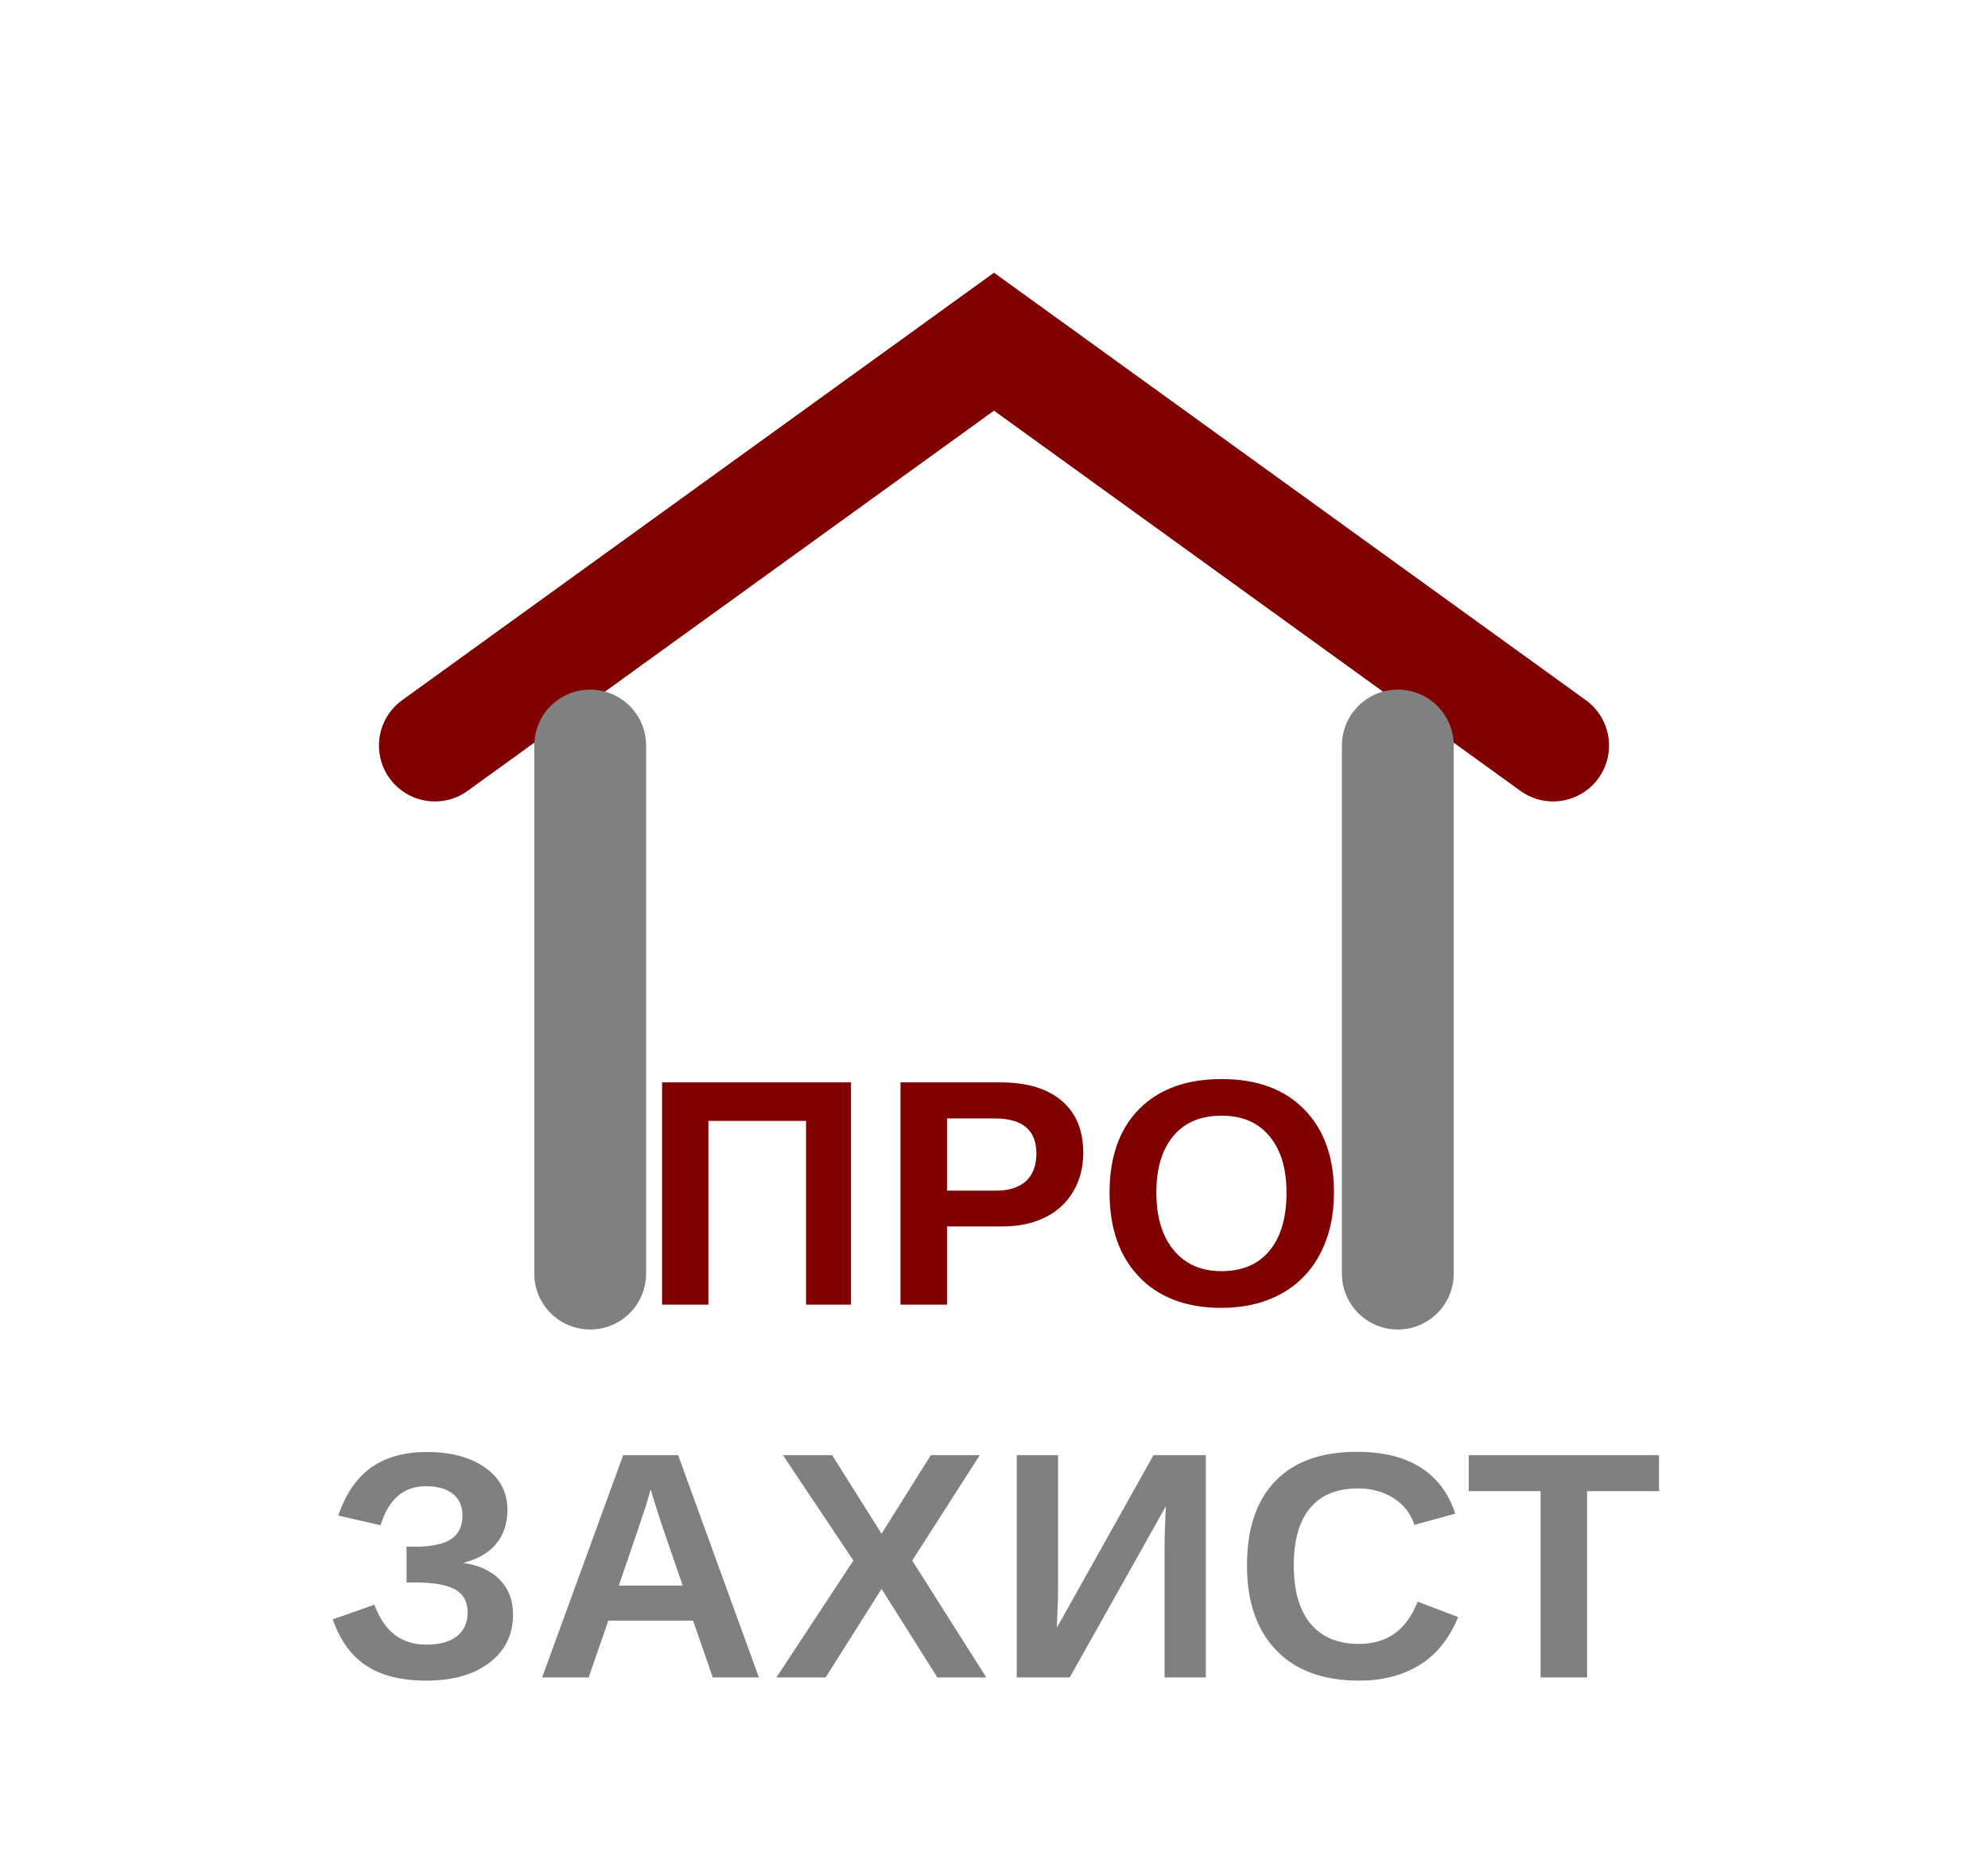
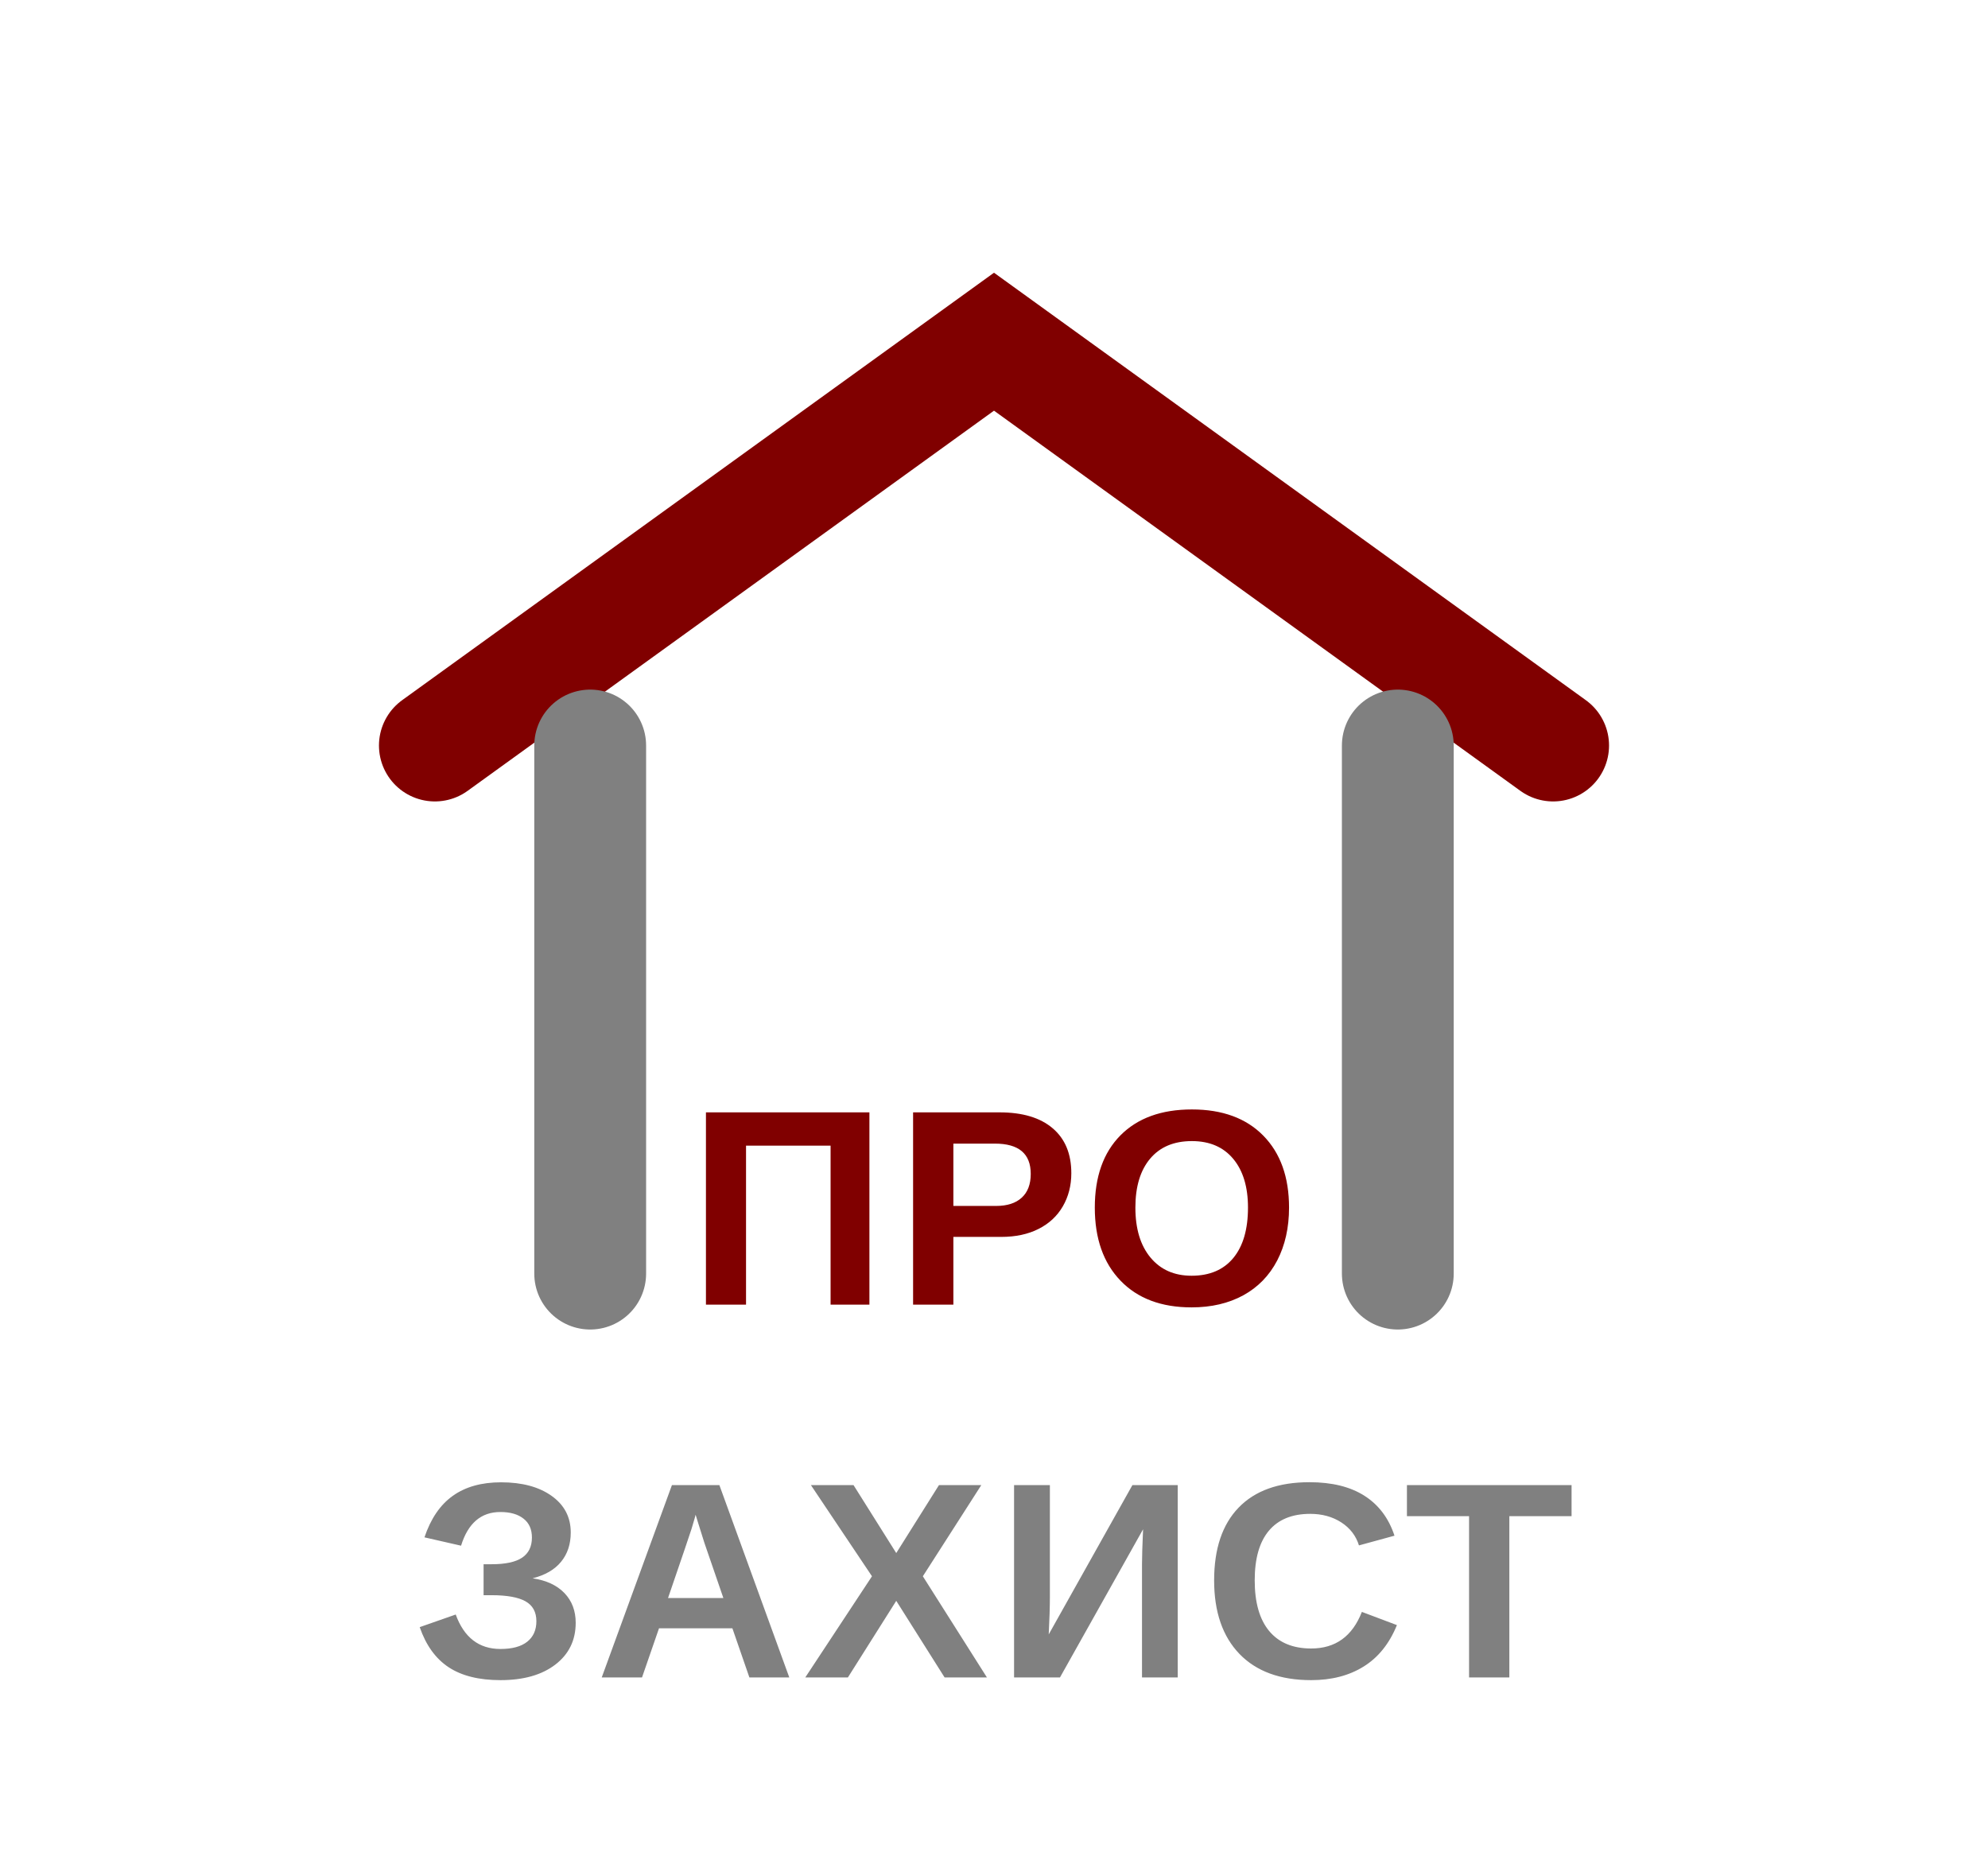
<svg xmlns="http://www.w3.org/2000/svg" viewBox="0 0 320 300">
  <g stroke-linecap="round" fill="none">
    <path d="M70 120 L160 55 L250 120" stroke="#800000" stroke-width="18" />
    <line x1="95" y1="120" x2="95" y2="205" stroke="#808080" stroke-width="18" />
    <line x1="225" y1="120" x2="225" y2="205" stroke="#808080" stroke-width="18" />
  </g>
-   <text x="160" y="210" text-anchor="middle" font-size="52" font-weight="700" font-family="Arial, Helvetica, sans-serif" fill="#800000" letter-spacing="1">
+   <text x="160" y="210" text-anchor="middle" font-size="45" font-weight="700" font-family="Arial, Helvetica, sans-serif" fill="#800000" letter-spacing="1">
    ПРО
  </text>
-   <text x="160" y="270" text-anchor="middle" font-size="52" font-weight="700" font-family="Arial, Helvetica, sans-serif" fill="#808080" letter-spacing="1">
+   <text x="160" y="270" text-anchor="middle" font-size="45" font-weight="700" font-family="Arial, Helvetica, sans-serif" fill="#808080" letter-spacing="1">
    ЗАХИСТ
  </text>
</svg>
